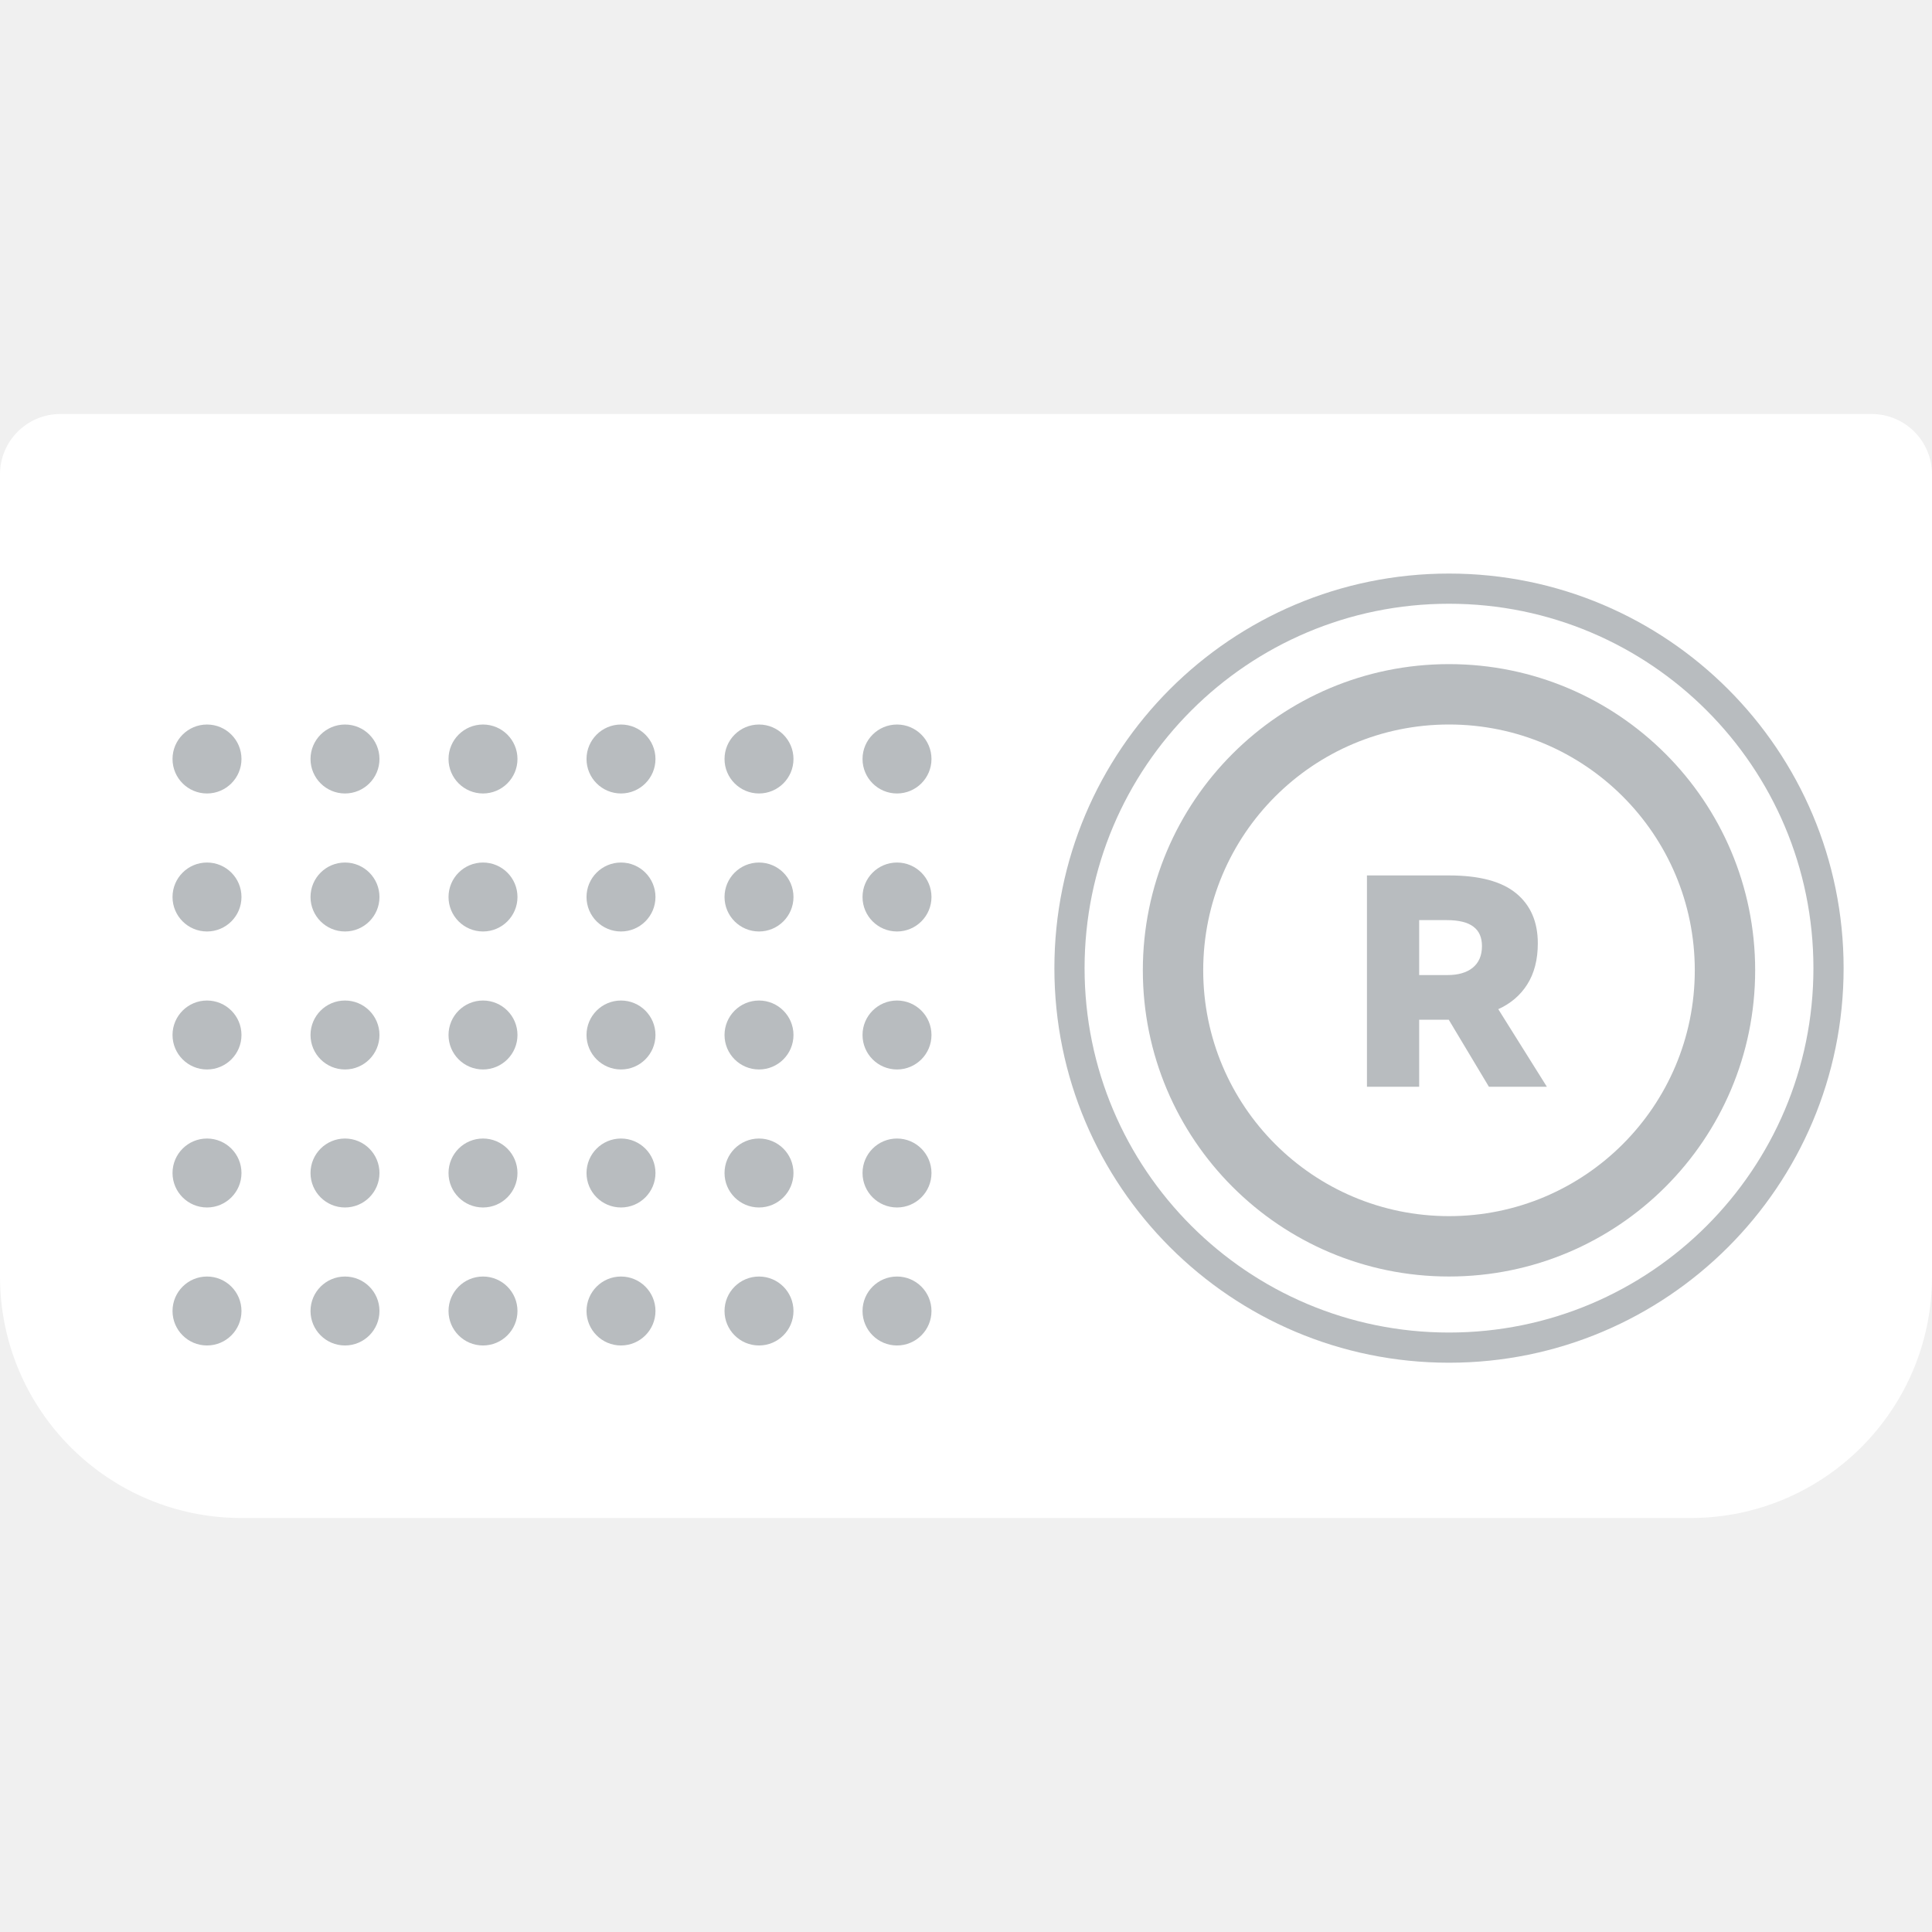
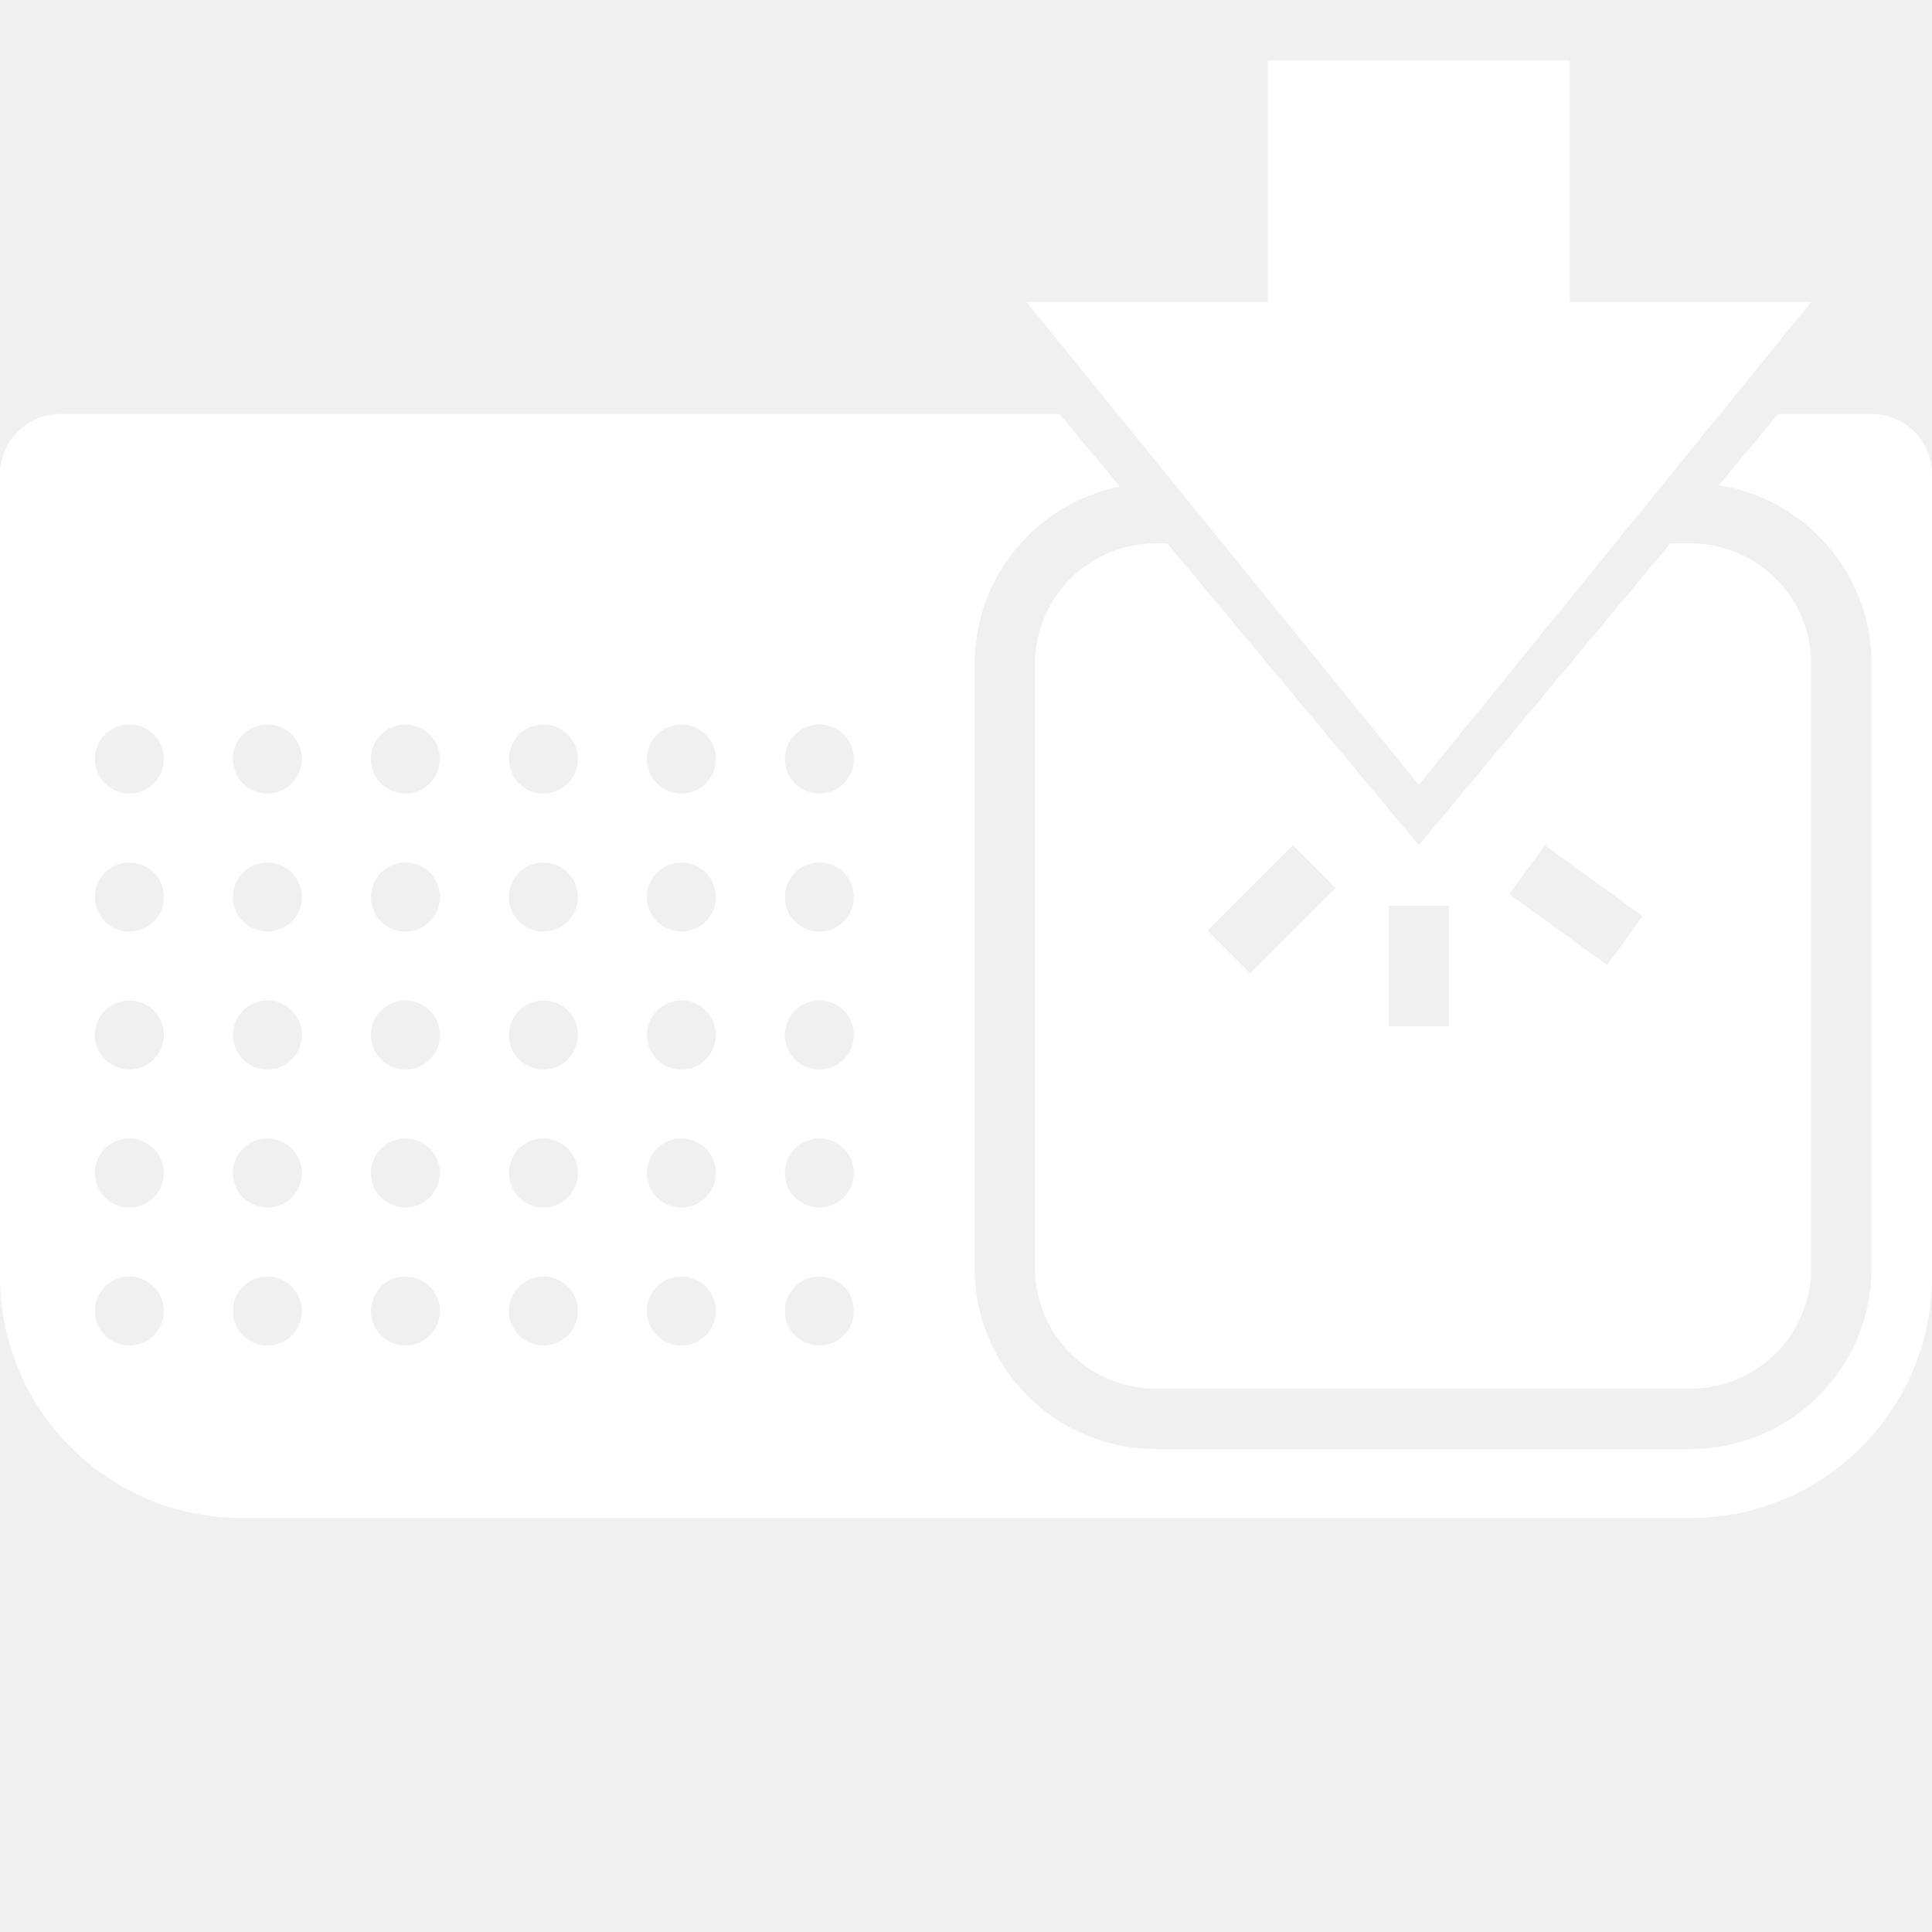
<svg xmlns="http://www.w3.org/2000/svg" width="32" height="32" viewBox="0 0 32 32" fill="none">
-   <g clip-path="url(#clip0_1967_14842)">
-     <path d="M32 7.857C32 7.305 31.552 6.857 31 6.857H1C0.448 6.857 0 7.305 0 7.857V21.143C0 23.352 1.791 25.143 4 25.143H28C30.209 25.143 32 23.352 32 21.143V7.857Z" fill="white" />
-     <circle r="0.571" transform="matrix(-1 0 0 1 14.8572 12.5714)" fill="#B8BCBF" />
-     <circle r="0.571" transform="matrix(-1 0 0 1 14.8572 14.8572)" fill="#B8BCBF" />
-     <ellipse rx="0.571" ry="0.571" transform="matrix(-1 0 0 1 14.8572 17.1428)" fill="#B8BCBF" />
-     <ellipse rx="0.571" ry="0.571" transform="matrix(-1 0 0 1 14.8572 19.4286)" fill="#B8BCBF" />
-     <ellipse rx="0.571" ry="0.571" transform="matrix(-1 0 0 1 14.8572 21.7143)" fill="#B8BCBF" />
-     <circle r="0.571" transform="matrix(-1 0 0 1 12.5715 12.5714)" fill="#B8BCBF" />
-     <circle r="0.571" transform="matrix(-1 0 0 1 10.2856 12.5714)" fill="#B8BCBF" />
-     <ellipse rx="0.571" ry="0.571" transform="matrix(-1 0 0 1 7.99998 12.5714)" fill="#B8BCBF" />
-     <ellipse rx="0.571" ry="0.571" transform="matrix(-1 0 0 1 5.71422 12.5714)" fill="#B8BCBF" />
-     <ellipse rx="0.571" ry="0.571" transform="matrix(-1 0 0 1 3.42857 12.5714)" fill="#B8BCBF" />
-     <circle r="0.571" transform="matrix(-1 0 0 1 12.5715 14.8572)" fill="#B8BCBF" />
-     <circle r="0.571" transform="matrix(-1 0 0 1 10.2856 14.8572)" fill="#B8BCBF" />
-     <ellipse rx="0.571" ry="0.571" transform="matrix(-1 0 0 1 7.99998 14.8572)" fill="#B8BCBF" />
-     <ellipse rx="0.571" ry="0.571" transform="matrix(-1 0 0 1 5.71422 14.8572)" fill="#B8BCBF" />
-     <ellipse rx="0.571" ry="0.571" transform="matrix(-1 0 0 1 3.42857 14.8572)" fill="#B8BCBF" />
-     <ellipse rx="0.571" ry="0.571" transform="matrix(-1 0 0 1 12.5715 17.1428)" fill="#B8BCBF" />
-     <ellipse rx="0.571" ry="0.571" transform="matrix(-1 0 0 1 12.5715 19.4286)" fill="#B8BCBF" />
-     <ellipse rx="0.571" ry="0.571" transform="matrix(-1 0 0 1 12.5715 21.7143)" fill="#B8BCBF" />
-     <ellipse rx="0.571" ry="0.571" transform="matrix(-1 0 0 1 10.2856 17.1428)" fill="#B8BCBF" />
-     <ellipse rx="0.571" ry="0.571" transform="matrix(-1 0 0 1 10.2856 19.4286)" fill="#B8BCBF" />
-     <ellipse rx="0.571" ry="0.571" transform="matrix(-1 0 0 1 10.2856 21.7143)" fill="#B8BCBF" />
-     <ellipse rx="0.571" ry="0.571" transform="matrix(-1 0 0 1 7.99998 17.1428)" fill="#B8BCBF" />
-     <ellipse rx="0.571" ry="0.571" transform="matrix(-1 0 0 1 7.99998 19.4286)" fill="#B8BCBF" />
-     <ellipse rx="0.571" ry="0.571" transform="matrix(-1 0 0 1 7.99998 21.7143)" fill="#B8BCBF" />
-     <ellipse rx="0.571" ry="0.571" transform="matrix(-1 0 0 1 5.71422 17.1428)" fill="#B8BCBF" />
-     <ellipse rx="0.571" ry="0.571" transform="matrix(-1 0 0 1 5.71422 19.4286)" fill="#B8BCBF" />
-     <ellipse rx="0.571" ry="0.571" transform="matrix(-1 0 0 1 5.71422 21.7143)" fill="#B8BCBF" />
-     <ellipse rx="0.571" ry="0.571" transform="matrix(-1 0 0 1 3.42857 17.1428)" fill="#B8BCBF" />
-     <ellipse rx="0.571" ry="0.571" transform="matrix(-1 0 0 1 3.42857 19.4286)" fill="#B8BCBF" />
-     <ellipse rx="0.571" ry="0.571" transform="matrix(-1 0 0 1 3.42857 21.7143)" fill="#B8BCBF" />
-     <path d="M25.621 18H24.661L23.996 16.89H23.921H23.506V18H22.641V14.5H24.001C24.501 14.5 24.871 14.598 25.111 14.795C25.351 14.992 25.471 15.268 25.471 15.625C25.471 15.895 25.412 16.122 25.296 16.305C25.182 16.485 25.022 16.622 24.816 16.715L25.621 18ZM23.506 15.24V16.15H23.976C24.152 16.15 24.291 16.11 24.391 16.03C24.494 15.947 24.546 15.827 24.546 15.67C24.546 15.527 24.499 15.42 24.406 15.35C24.312 15.277 24.164 15.24 23.961 15.24H23.506Z" fill="#B8BCBF" />
-     <path fill-rule="evenodd" clip-rule="evenodd" d="M24 12C21.751 12 19.929 13.823 19.929 16.071C19.929 18.32 21.751 20.143 24 20.143C26.249 20.143 28.071 18.32 28.071 16.071C28.071 13.823 26.249 12 24 12ZM18.929 16.071C18.929 13.271 21.199 11 24 11C26.801 11 29.071 13.271 29.071 16.071C29.071 18.872 26.801 21.143 24 21.143C21.199 21.143 18.929 18.872 18.929 16.071Z" fill="#B8BCBF" />
-     <path fill-rule="evenodd" clip-rule="evenodd" d="M24 10C20.667 10 17.964 12.702 17.964 16.036C17.964 19.369 20.667 22.071 24 22.071C27.334 22.071 30.036 19.369 30.036 16.036C30.036 12.702 27.334 10 24 10ZM17.464 16.036C17.464 12.426 20.39 9.5 24 9.5C27.61 9.5 30.536 12.426 30.536 16.036C30.536 19.645 27.61 22.571 24 22.571C20.39 22.571 17.464 19.645 17.464 16.036Z" fill="#B8BCBF" />
-   </g>
-   <defs>
-     <clipPath id="clip0_1967_14842">
-       <rect width="32" height="32" fill="white" />
-     </clipPath>
-   </defs>
+   <path fill-rule="evenodd" clip-rule="evenodd" d="M1 6.857H17.548L18.549 8.059C17.177 8.334 16.143 9.546 16.143 11V21C16.143 22.657 17.486 24 19.143 24H28C29.657 24 31 22.657 31 21V11C31 9.503 29.903 8.262 28.47 8.037L29.452 6.857H31C31.552 6.857 32 7.305 32 7.857V21.143C32 23.352 30.209 25.143 28 25.143H4C1.791 25.143 0 23.352 0 21.143V7.857C0 7.305 0.448 6.857 1 6.857ZM19.143 9H19.333L23.5 14L27.667 9H28C29.105 9 30 9.895 30 11V21C30 22.105 29.105 23 28 23H19.143C18.038 23 17.143 22.105 17.143 21V11C17.143 9.895 18.038 9 19.143 9ZM2.143 13.143C2.458 13.143 2.714 12.887 2.714 12.571C2.714 12.256 2.458 12 2.143 12C1.827 12 1.571 12.256 1.571 12.571C1.571 12.887 1.827 13.143 2.143 13.143ZM2.714 14.857C2.714 15.173 2.458 15.429 2.143 15.429C1.827 15.429 1.571 15.173 1.571 14.857C1.571 14.542 1.827 14.286 2.143 14.286C2.458 14.286 2.714 14.542 2.714 14.857ZM2.143 17.714C2.458 17.714 2.714 17.458 2.714 17.143C2.714 16.827 2.458 16.571 2.143 16.571C1.827 16.571 1.571 16.827 1.571 17.143C1.571 17.458 1.827 17.714 2.143 17.714ZM2.714 19.429C2.714 19.744 2.458 20 2.143 20C1.827 20 1.571 19.744 1.571 19.429C1.571 19.113 1.827 18.857 2.143 18.857C2.458 18.857 2.714 19.113 2.714 19.429ZM2.143 22.286C2.458 22.286 2.714 22.03 2.714 21.714C2.714 21.399 2.458 21.143 2.143 21.143C1.827 21.143 1.571 21.399 1.571 21.714C1.571 22.03 1.827 22.286 2.143 22.286ZM5 12.571C5 12.887 4.744 13.143 4.429 13.143C4.113 13.143 3.857 12.887 3.857 12.571C3.857 12.256 4.113 12 4.429 12C4.744 12 5 12.256 5 12.571ZM6.714 13.143C7.03 13.143 7.286 12.887 7.286 12.571C7.286 12.256 7.03 12 6.714 12C6.399 12 6.143 12.256 6.143 12.571C6.143 12.887 6.399 13.143 6.714 13.143ZM9.572 12.571C9.572 12.887 9.316 13.143 9 13.143C8.685 13.143 8.429 12.887 8.429 12.571C8.429 12.256 8.685 12 9 12C9.316 12 9.572 12.256 9.572 12.571ZM11.286 13.143C11.601 13.143 11.857 12.887 11.857 12.571C11.857 12.256 11.601 12 11.286 12C10.97 12 10.714 12.256 10.714 12.571C10.714 12.887 10.97 13.143 11.286 13.143ZM14.143 12.571C14.143 12.887 13.887 13.143 13.571 13.143C13.256 13.143 13 12.887 13 12.571C13 12.256 13.256 12 13.571 12C13.887 12 14.143 12.256 14.143 12.571ZM4.429 15.429C4.744 15.429 5 15.173 5 14.857C5 14.542 4.744 14.286 4.429 14.286C4.113 14.286 3.857 14.542 3.857 14.857C3.857 15.173 4.113 15.429 4.429 15.429ZM7.286 14.857C7.286 15.173 7.03 15.429 6.714 15.429C6.399 15.429 6.143 15.173 6.143 14.857C6.143 14.542 6.399 14.286 6.714 14.286C7.03 14.286 7.286 14.542 7.286 14.857ZM9 15.429C9.316 15.429 9.572 15.173 9.572 14.857C9.572 14.542 9.316 14.286 9 14.286C8.685 14.286 8.429 14.542 8.429 14.857C8.429 15.173 8.685 15.429 9 15.429ZM11.857 14.857C11.857 15.173 11.601 15.429 11.286 15.429C10.97 15.429 10.714 15.173 10.714 14.857C10.714 14.542 10.97 14.286 11.286 14.286C11.601 14.286 11.857 14.542 11.857 14.857ZM13.571 15.429C13.887 15.429 14.143 15.173 14.143 14.857C14.143 14.542 13.887 14.286 13.571 14.286C13.256 14.286 13 14.542 13 14.857C13 15.173 13.256 15.429 13.571 15.429ZM5 17.143C5 17.458 4.744 17.714 4.429 17.714C4.113 17.714 3.857 17.458 3.857 17.143C3.857 16.827 4.113 16.571 4.429 16.571C4.744 16.571 5 16.827 5 17.143ZM4.429 20C4.744 20 5 19.744 5 19.429C5 19.113 4.744 18.857 4.429 18.857C4.113 18.857 3.857 19.113 3.857 19.429C3.857 19.744 4.113 20 4.429 20ZM5 21.714C5 22.03 4.744 22.286 4.429 22.286C4.113 22.286 3.857 22.03 3.857 21.714C3.857 21.399 4.113 21.143 4.429 21.143C4.744 21.143 5 21.399 5 21.714ZM6.714 17.714C7.03 17.714 7.286 17.458 7.286 17.143C7.286 16.827 7.03 16.571 6.714 16.571C6.399 16.571 6.143 16.827 6.143 17.143C6.143 17.458 6.399 17.714 6.714 17.714ZM7.286 19.429C7.286 19.744 7.03 20 6.714 20C6.399 20 6.143 19.744 6.143 19.429C6.143 19.113 6.399 18.857 6.714 18.857C7.03 18.857 7.286 19.113 7.286 19.429ZM6.714 22.286C7.03 22.286 7.286 22.03 7.286 21.714C7.286 21.399 7.03 21.143 6.714 21.143C6.399 21.143 6.143 21.399 6.143 21.714C6.143 22.03 6.399 22.286 6.714 22.286ZM9.572 17.143C9.572 17.458 9.316 17.714 9 17.714C8.685 17.714 8.429 17.458 8.429 17.143C8.429 16.827 8.685 16.571 9 16.571C9.316 16.571 9.572 16.827 9.572 17.143ZM9 20C9.316 20 9.572 19.744 9.572 19.429C9.572 19.113 9.316 18.857 9 18.857C8.685 18.857 8.429 19.113 8.429 19.429C8.429 19.744 8.685 20 9 20ZM9.572 21.714C9.572 22.03 9.316 22.286 9 22.286C8.685 22.286 8.429 22.03 8.429 21.714C8.429 21.399 8.685 21.143 9 21.143C9.316 21.143 9.572 21.399 9.572 21.714ZM11.286 17.714C11.601 17.714 11.857 17.458 11.857 17.143C11.857 16.827 11.601 16.571 11.286 16.571C10.97 16.571 10.714 16.827 10.714 17.143C10.714 17.458 10.97 17.714 11.286 17.714ZM11.857 19.429C11.857 19.744 11.601 20 11.286 20C10.97 20 10.714 19.744 10.714 19.429C10.714 19.113 10.97 18.857 11.286 18.857C11.601 18.857 11.857 19.113 11.857 19.429ZM11.286 22.286C11.601 22.286 11.857 22.03 11.857 21.714C11.857 21.399 11.601 21.143 11.286 21.143C10.97 21.143 10.714 21.399 10.714 21.714C10.714 22.03 10.97 22.286 11.286 22.286ZM14.143 17.143C14.143 17.458 13.887 17.714 13.571 17.714C13.256 17.714 13 17.458 13 17.143C13 16.827 13.256 16.571 13.571 16.571C13.887 16.571 14.143 16.827 14.143 17.143ZM13.571 20C13.887 20 14.143 19.744 14.143 19.429C14.143 19.113 13.887 18.857 13.571 18.857C13.256 18.857 13 19.113 13 19.429C13 19.744 13.256 20 13.571 20ZM14.143 21.714C14.143 22.03 13.887 22.286 13.571 22.286C13.256 22.286 13 22.03 13 21.714C13 21.399 13.256 21.143 13.571 21.143C13.887 21.143 14.143 21.399 14.143 21.714ZM24 15H23V17H24V15ZM25 14.81L25.587 14L27.206 15.174L26.619 15.984L25 14.81ZM22.121 14.707L21.414 14L20 15.414L20.707 16.121L22.121 14.707Z" fill="white" />
+   <path d="M17 5L23.5 13L30 5H17Z" fill="white" />
+   <rect x="21" y="1" width="5" height="5" fill="white" />
</svg>
